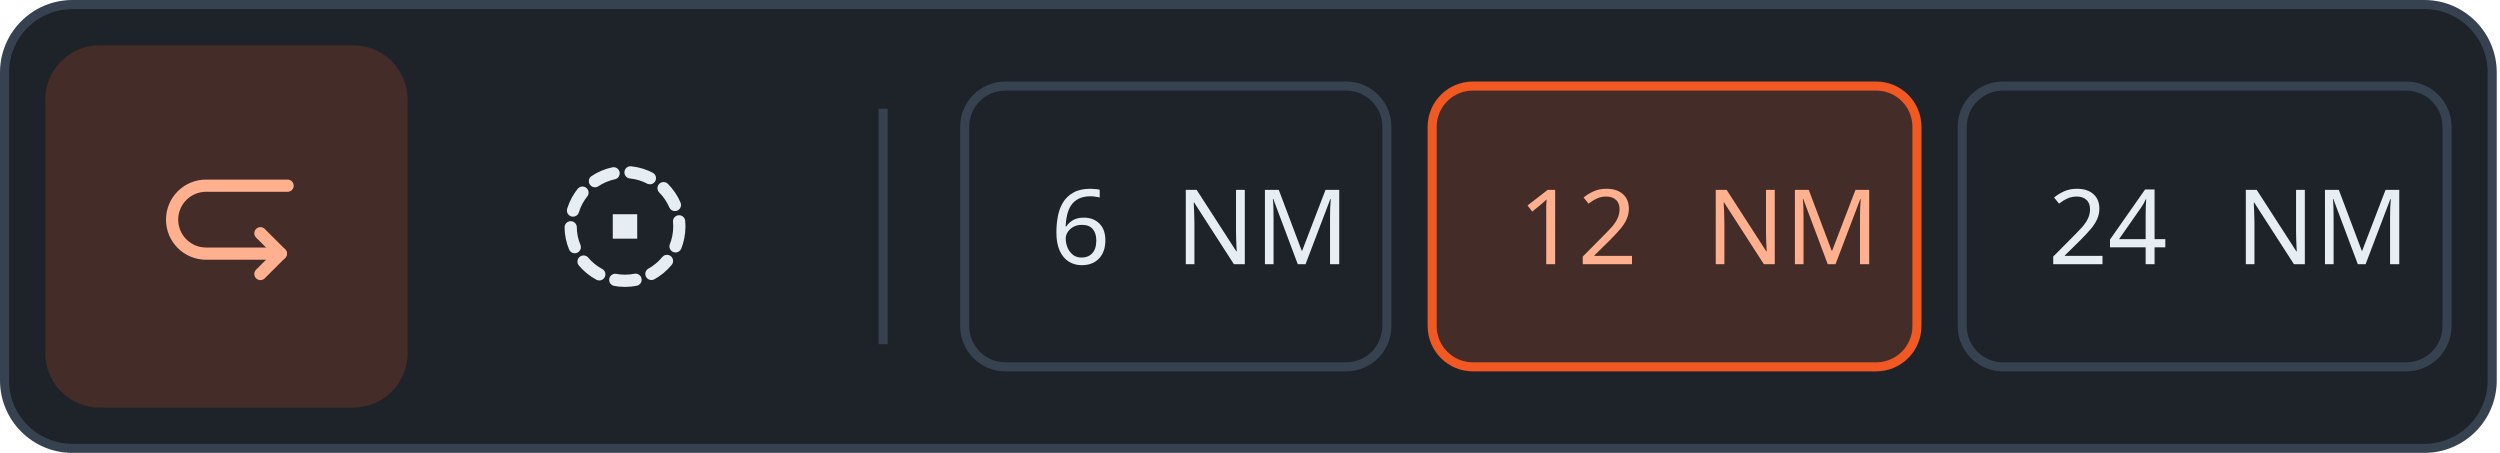
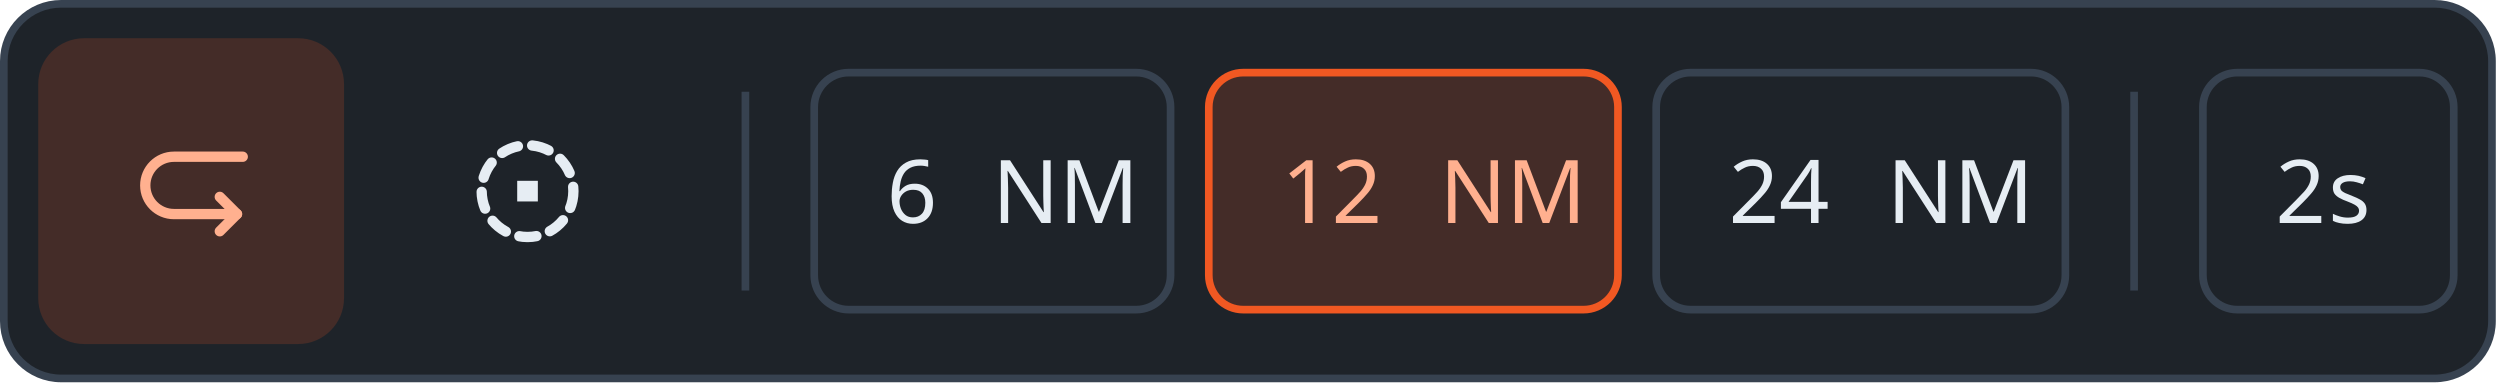
- <svg xmlns="http://www.w3.org/2000/svg" width="276" height="50" viewBox="0 0 276 50" fill="none">
+ <svg xmlns="http://www.w3.org/2000/svg" width="327" height="50" viewBox="0 0 327 50" fill="none">
  <g id="Scope/Approach toolbar">
-     <rect id="box" x="0.5" y="0.5" width="274.64" height="49" rx="7.5" fill="#151A21" fill-opacity="0.96" stroke="#374250" stroke-width="1" />
+     <rect id="box" x="0.5" y="0.5" width="325.45" height="49" rx="7.5" fill="#151A21" fill-opacity="0.96" stroke="#374250" stroke-width="1" />
    <g id="Bolter sequencing" transform="translate(5 5)">
      <rect id="fill" width="40" height="40" rx="6" fill="#F15822" fill-opacity="0.18" />
      <g id="svg" transform="translate(11 11) scale(0.75)" fill="none" stroke-width="1.8" stroke-linecap="round" stroke-linejoin="round">
        <path d="M21 6H9a5 5 0 0 0 0 10h11" fill="none" fill-opacity="1" fill-rule="nonzero" stroke="rgb(255, 176, 143)" stroke-opacity="1" stroke-linecap="round" stroke-linejoin="round" stroke-miterlimit="4" opacity="1" stroke-width="1.8" />
        <path d="M17 13l3 3-3 3" fill="none" fill-opacity="1" fill-rule="nonzero" stroke="rgb(255, 176, 143)" stroke-opacity="1" stroke-linecap="round" stroke-linejoin="round" stroke-miterlimit="4" opacity="1" stroke-width="1.8" />
      </g>
    </g>
    <g id="Separation bubbles" transform="translate(49 5)">
      <g id="svg" transform="translate(11 11) scale(0.75)" fill="none" stroke-width="1.8" stroke-linecap="round">
        <circle cx="12" cy="12" r="8" stroke-dasharray="3 2.5" fill="none" fill-opacity="1" fill-rule="nonzero" stroke="rgb(230, 237, 243)" stroke-opacity="1" stroke-linecap="round" stroke-linejoin="miter" stroke-miterlimit="4" opacity="1" stroke-width="1.8" />
        <rect x="10.2" y="10.2" width="3.6" height="3.6" fill="rgb(230, 237, 243)" stroke="none" fill-opacity="1" fill-rule="nonzero" stroke-opacity="1" stroke-linecap="round" stroke-linejoin="miter" stroke-miterlimit="4" opacity="1" stroke-width="1.8" />
      </g>
    </g>
    <g id="margin" transform="translate(93 12)">
      <g id="div" transform="translate(4 0)">
        <rect id="fill" width="1" height="26" fill="#374250" />
      </g>
    </g>
    <g id="margin" transform="translate(102 9)">
      <g id="6 NM range" transform="translate(4 0)">
        <rect id="border" x="0.5" y="0.5" width="46.61" height="31" rx="4.5" fill="none" stroke="#374250" stroke-width="1" />
        <text id="6" fill="#E6EDF3" xml:space="preserve" style="white-space: pre" font-family="IBM Plex Mono" font-size="11.5" font-weight="400" letter-spacing="0em">
          <tspan x="10" y="20.17">6</tspan>
        </text>
        <text id="NM" fill="#E6EDF3" xml:space="preserve" style="white-space: pre" font-family="IBM Plex Mono" font-size="11.5" font-weight="400" letter-spacing="0em">
          <tspan x="23.8" y="20.17">NM</tspan>
        </text>
      </g>
    </g>
    <g id="12 NM range" transform="translate(157.61 9)">
      <rect id="box" x="0.5" y="0.5" width="53.52" height="31" rx="4.5" fill="#F15822" fill-opacity="0.18" stroke="#F15822" stroke-width="1" />
      <text id="12" fill="#FFB08F" xml:space="preserve" style="white-space: pre" font-family="IBM Plex Mono" font-size="11.5" font-weight="400" letter-spacing="0em">
        <tspan x="10" y="20.17">12</tspan>
      </text>
      <text id="NM" fill="#FFB08F" xml:space="preserve" style="white-space: pre" font-family="IBM Plex Mono" font-size="11.5" font-weight="400" letter-spacing="0em">
        <tspan x="30.7" y="20.17">NM</tspan>
      </text>
    </g>
    <g id="24 NM range" transform="translate(216.13 9)">
      <rect id="border" x="0.5" y="0.5" width="53.52" height="31" rx="4.5" fill="none" stroke="#374250" stroke-width="1" />
      <text id="24" fill="#E6EDF3" xml:space="preserve" style="white-space: pre" font-family="IBM Plex Mono" font-size="11.5" font-weight="400" letter-spacing="0em">
        <tspan x="10" y="20.17">24</tspan>
      </text>
      <text id="NM" fill="#E6EDF3" xml:space="preserve" style="white-space: pre" font-family="IBM Plex Mono" font-size="11.5" font-weight="400" letter-spacing="0em">
        <tspan x="30.7" y="20.17">NM</tspan>
      </text>
    </g>
+     <g id="margin" transform="translate(274.65 12)">
+       <g id="div" transform="translate(3.99 0)">
+         <rect id="fill" width="1" height="26" fill="#374250" />
+       </g>
+     </g>
+     <g id="margin" transform="translate(283.64 9)">
+       <g id="Vector" transform="translate(4 0)">
+         <rect id="border" x="0.5" y="0.5" width="32.81" height="31" rx="4.5" fill="none" stroke="#374250" stroke-width="1" />
+         <text id="2" fill="#E6EDF3" xml:space="preserve" style="white-space: pre" font-family="IBM Plex Mono" font-size="11.5" font-weight="400" letter-spacing="0em">
+           <tspan x="10" y="20.17">2</tspan>
+         </text>
+         <text id="s" fill="#E6EDF3" xml:space="preserve" style="white-space: pre" font-family="IBM Plex Mono" font-size="11.5" font-weight="400" letter-spacing="0em">
+           <tspan x="16.91" y="20.17">s</tspan>
+         </text>
+       </g>
+     </g>
  </g>
</svg>
